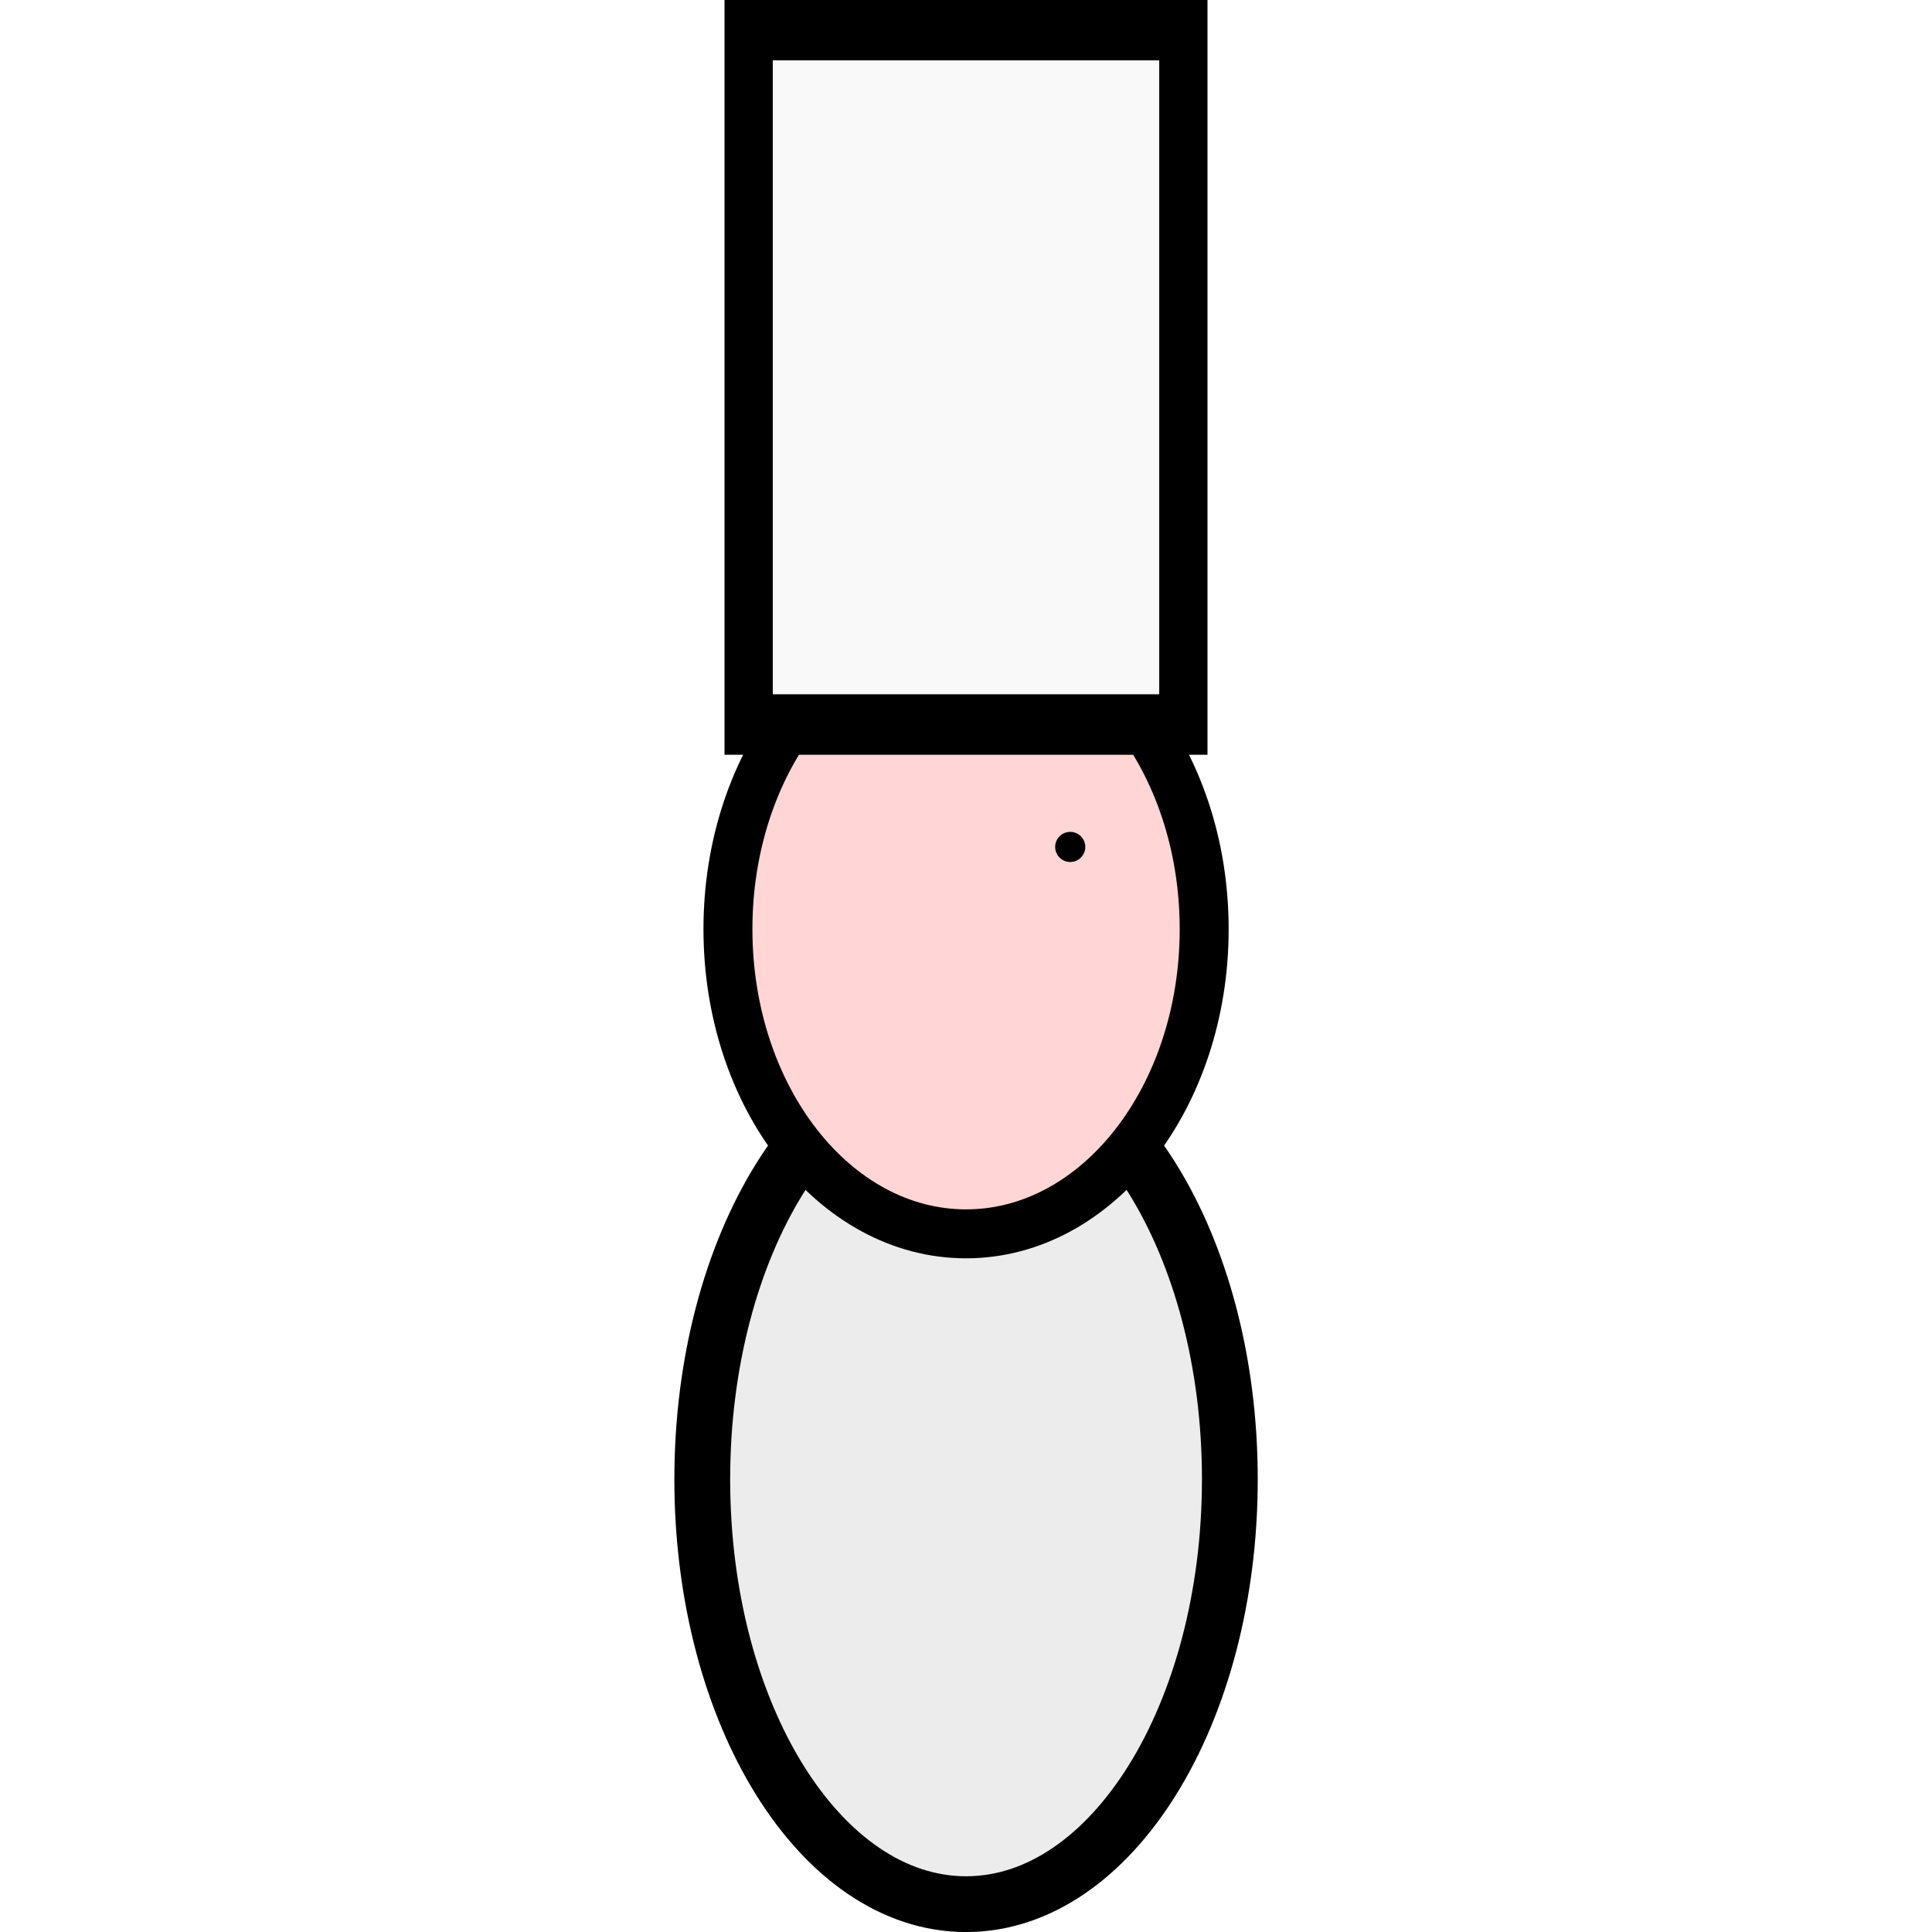
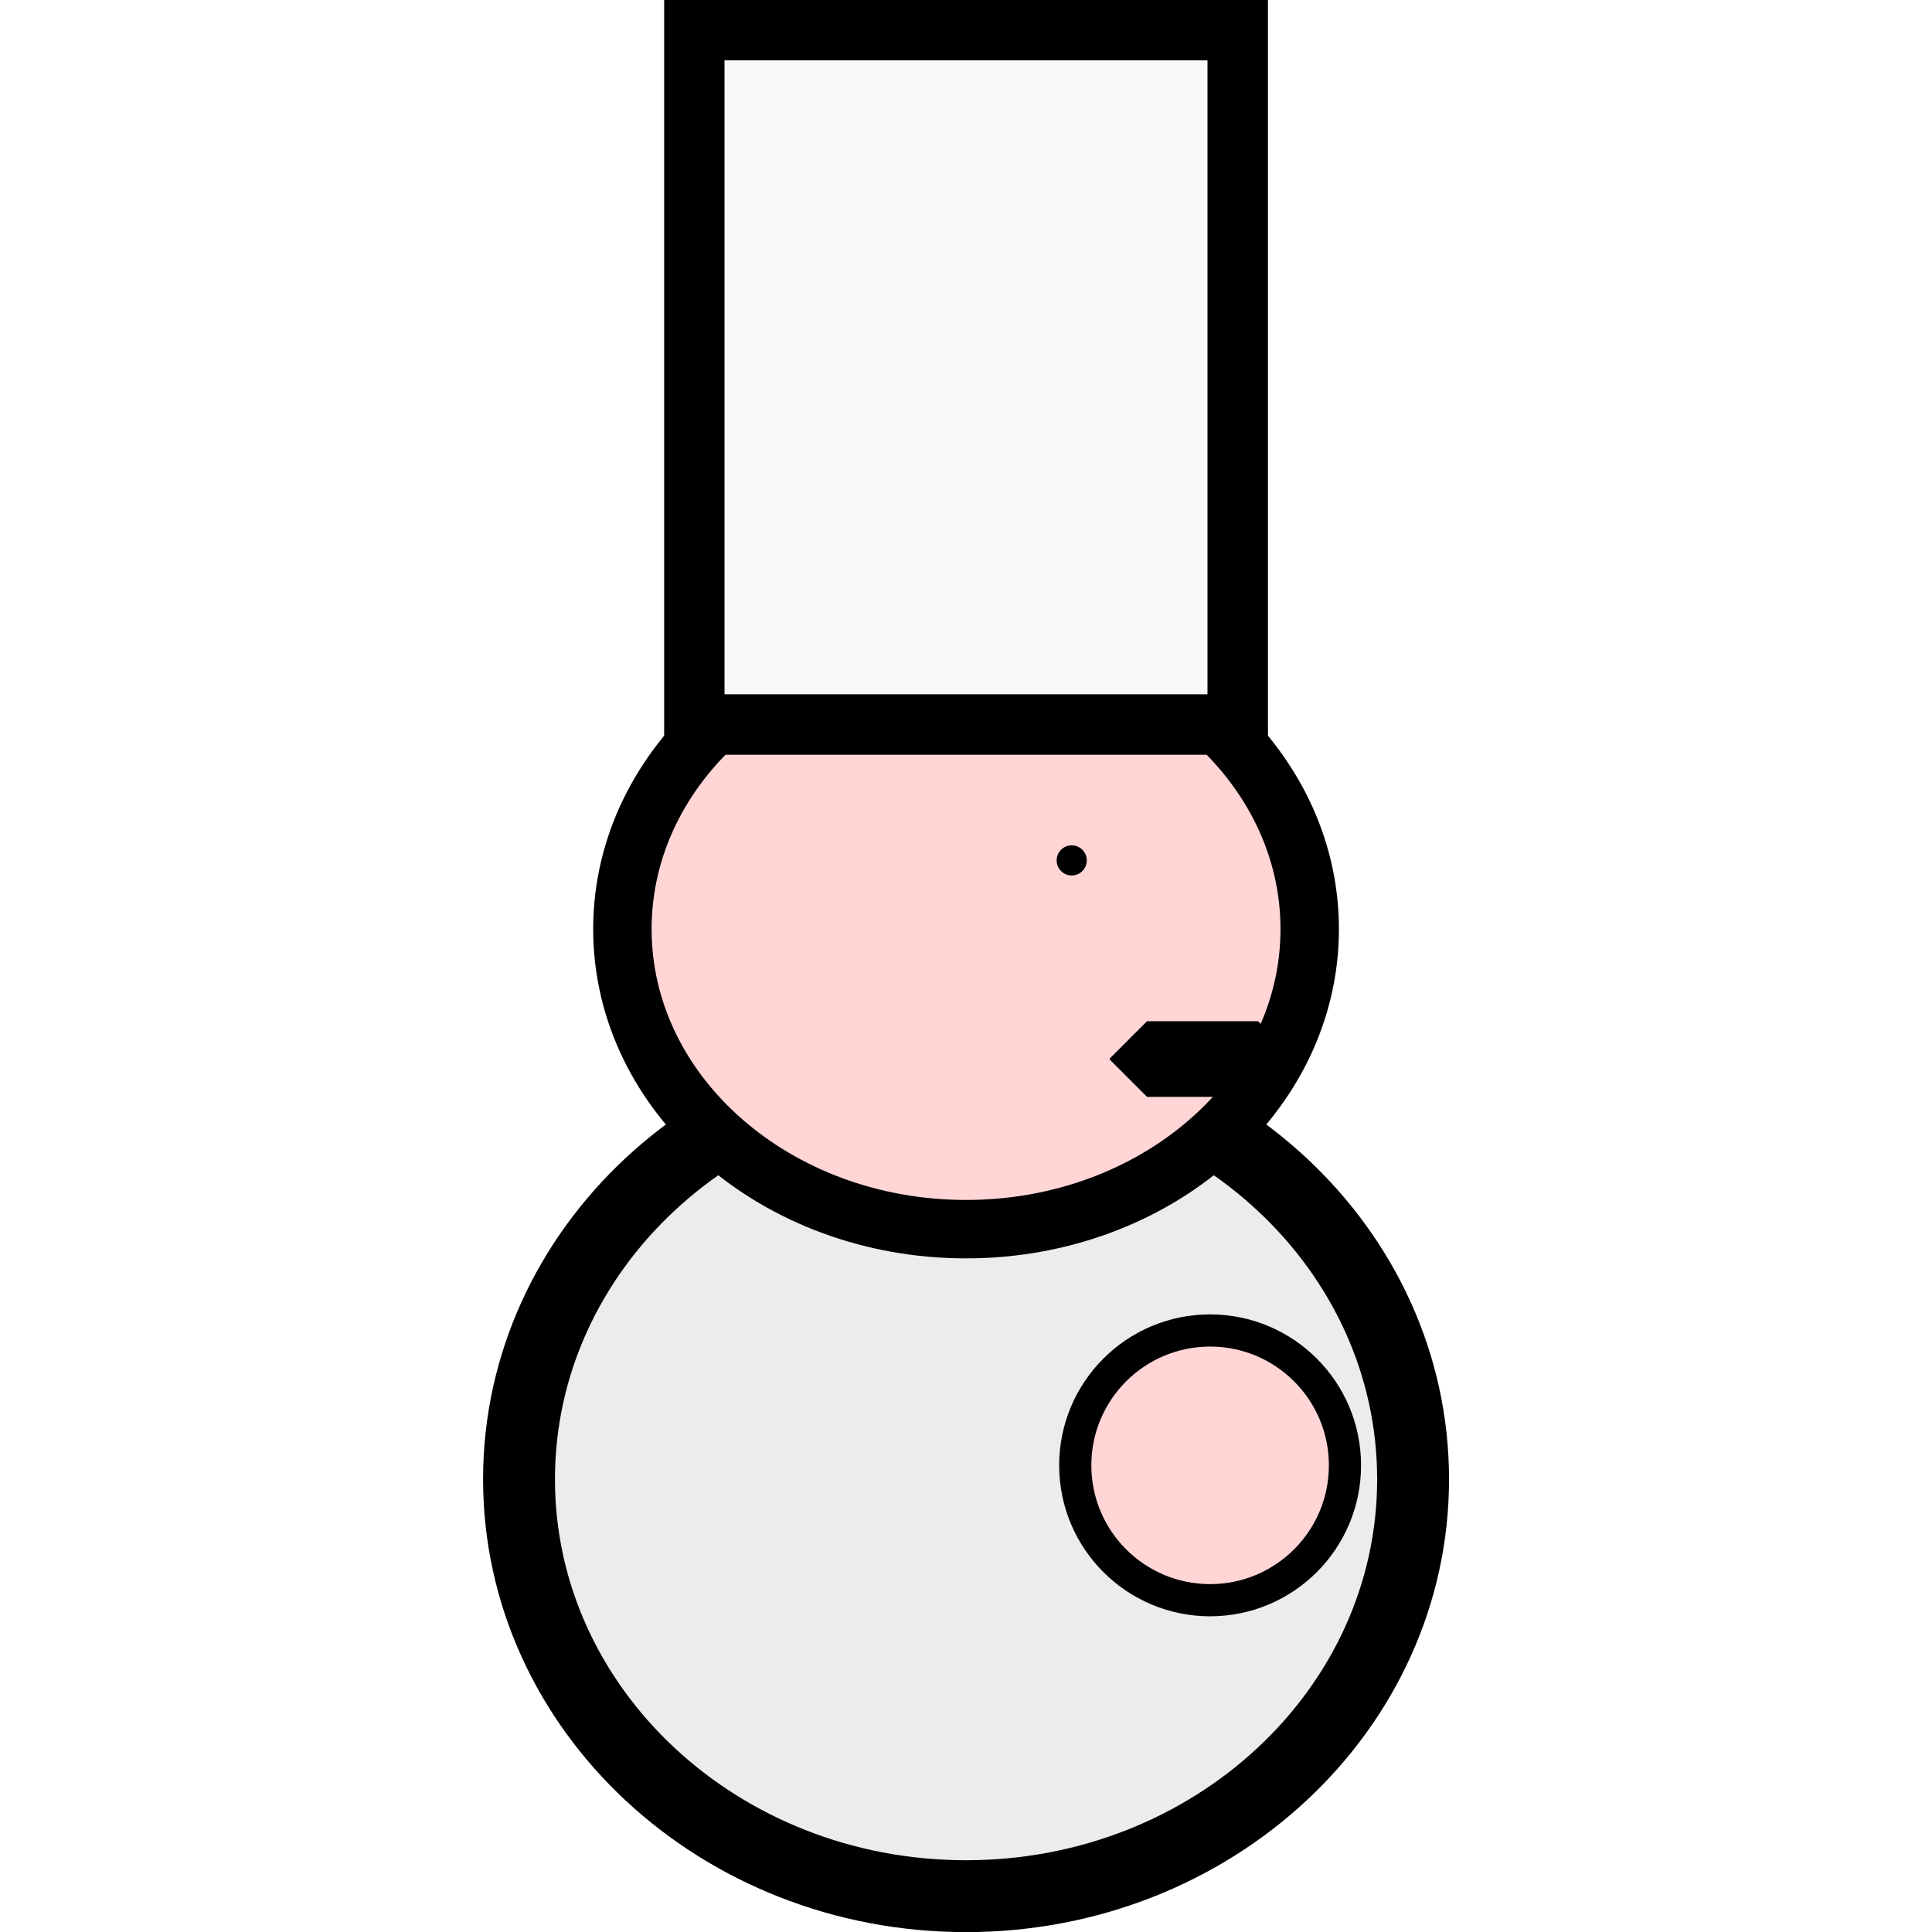
<svg xmlns="http://www.w3.org/2000/svg" width="64" height="64" viewBox="0 0 16.933 16.933" version="1.1" id="svg1571">
  <defs id="defs1565" />
  <g id="layer1" />
  <g id="layer4">
-     <ellipse style="fill:#ececec;stroke:#000000;stroke-width:0.489;stroke-linejoin:bevel;stroke-miterlimit:4;stroke-dasharray:none;stroke-opacity:1" id="path2198" cx="8.467" cy="12.965" rx="2.312" ry="3.724" />
+     <ellipse style="fill:#ececec;stroke:#000000;stroke-width:0.63;stroke-linejoin:bevel;stroke-miterlimit:4;stroke-dasharray:none;stroke-opacity:1" id="path2198" cx="8.467" cy="12.965" rx="3.918" ry="3.654" />
  </g>
  <g id="layer3">
-     <ellipse style="fill:#ffd5d5;stroke:#000000;stroke-width:0.429;stroke-linejoin:bevel;stroke-miterlimit:4;stroke-dasharray:none;stroke-opacity:1" id="path2174" cx="8.467" cy="8.143" rx="2.087" ry="2.671" />
-     <circle style="fill:#000000;stroke:none;stroke-width:0.874;stroke-linejoin:bevel;stroke-miterlimit:4;stroke-dasharray:none;stroke-opacity:1" id="path2200" cx="9.38" cy="7.423" r="0.132" />
+     <ellipse style="fill:#ffd5d5;stroke:#000000;stroke-width:0.512;stroke-linejoin:bevel;stroke-miterlimit:4;stroke-dasharray:none;stroke-opacity:1" id="path2174" cx="8.467" cy="8.143" rx="3.012" ry="2.63" />
+     <rect style="fill:#000000;stroke:#000000;stroke-width:0.651;stroke-linejoin:bevel;stroke-miterlimit:4;stroke-dasharray:none;stroke-opacity:1" id="rect2204" width="0.973" height="0.012" x="10.053" y="9.276" />
+     <circle style="opacity:1;fill:#000000;stroke:none;stroke-width:0.874;stroke-linejoin:bevel;stroke-miterlimit:4;stroke-dasharray:none;stroke-opacity:1" id="path2200-7" cx="9.393" cy="7.541" r="0.132" />
+   </g>
+   <g id="layer5">
+     <circle style="fill:#ffd5d5;fill-opacity:1;stroke:#000000;stroke-width:0.282;stroke-linecap:round;stroke-linejoin:bevel;stroke-opacity:1" id="path854" cx="10.606" cy="12.843" r="1.182" />
  </g>
  <g id="layer2">
-     <rect style="fill:#000000;stroke:none;stroke-width:0.473;stroke-linejoin:bevel;stroke-miterlimit:4;stroke-dasharray:none;stroke-opacity:1" id="rect2147" width="4.233" height="6.615" x="6.35" y="5e-07" />
-     <rect style="fill:#f9f9f9;stroke:none;stroke-width:0.388;stroke-linejoin:bevel;stroke-miterlimit:4;stroke-dasharray:none;stroke-opacity:1" id="rect2147-3" width="3.387" height="5.556" x="6.773" y="0.529" />
+     <rect style="fill:#000000;stroke:none;stroke-width:0.529;stroke-linejoin:bevel;stroke-miterlimit:4;stroke-dasharray:none;stroke-opacity:1" id="rect2147" width="5.292" height="6.615" x="5.821" y="5e-07" />
+     <rect style="fill:#f9f9f9;stroke:none;stroke-width:0.434;stroke-linejoin:bevel;stroke-miterlimit:4;stroke-dasharray:none;stroke-opacity:1" id="rect2147-3" width="4.233" height="5.556" x="6.35" y="0.529" />
  </g>
</svg>
